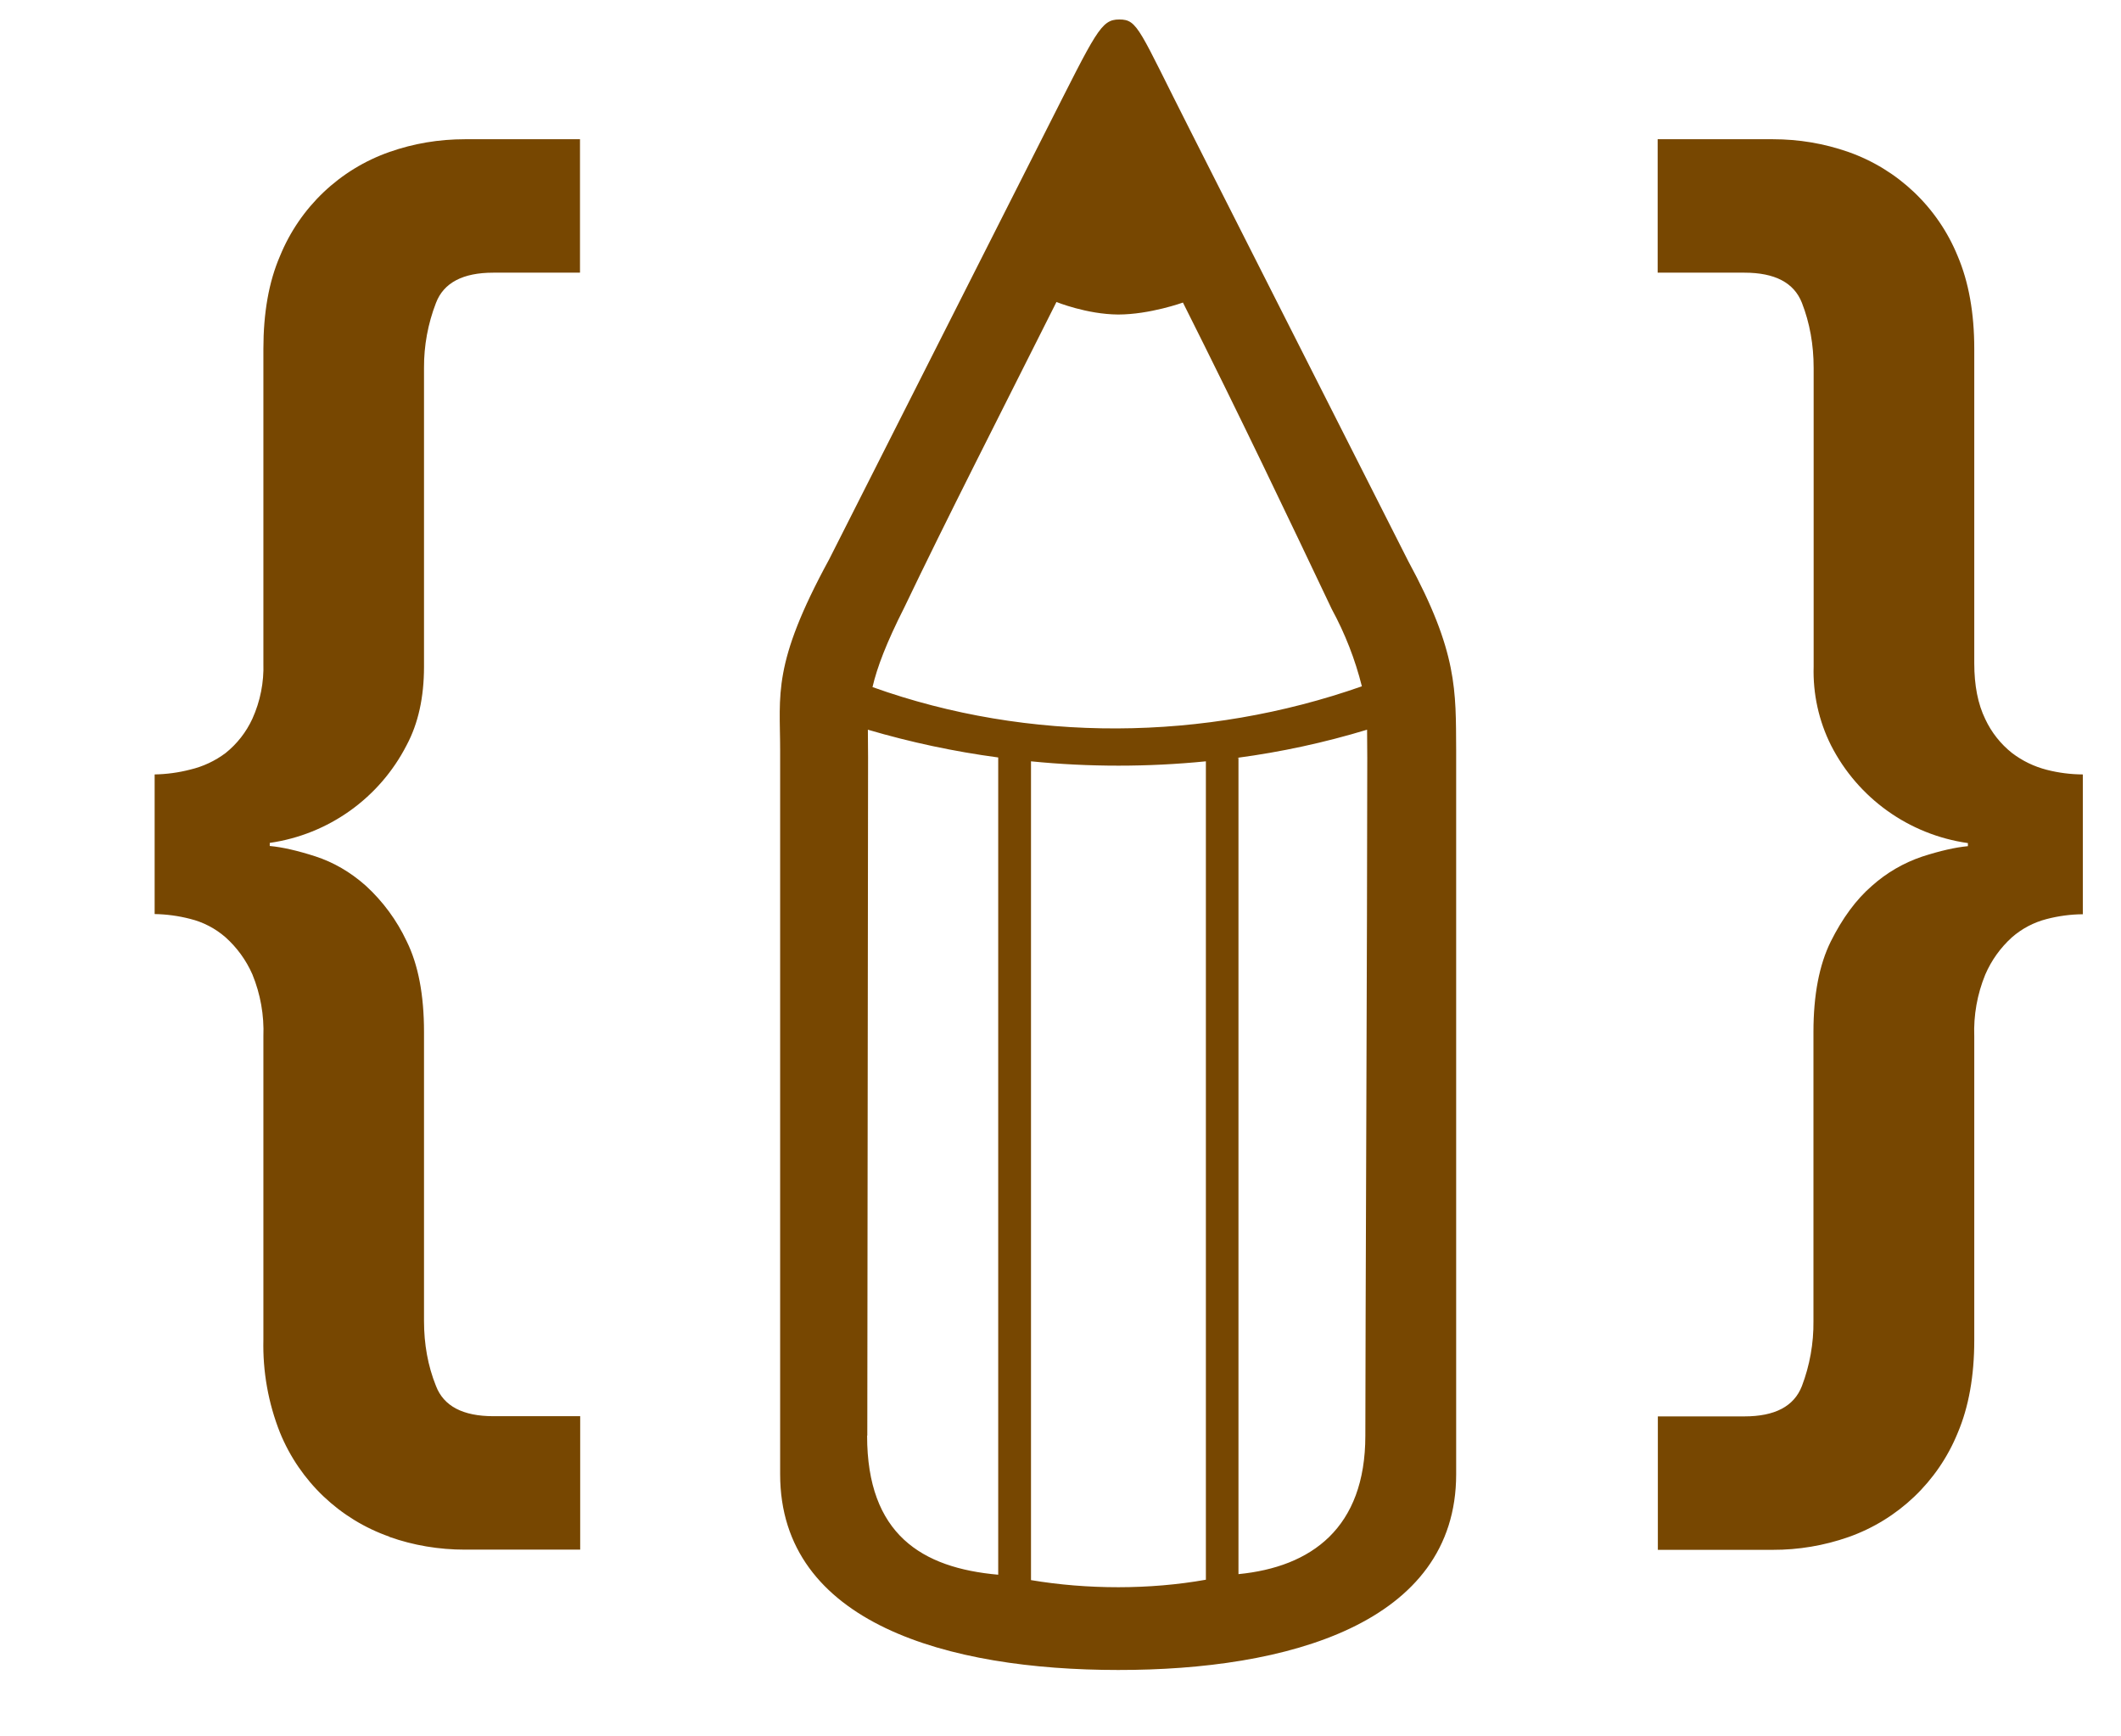
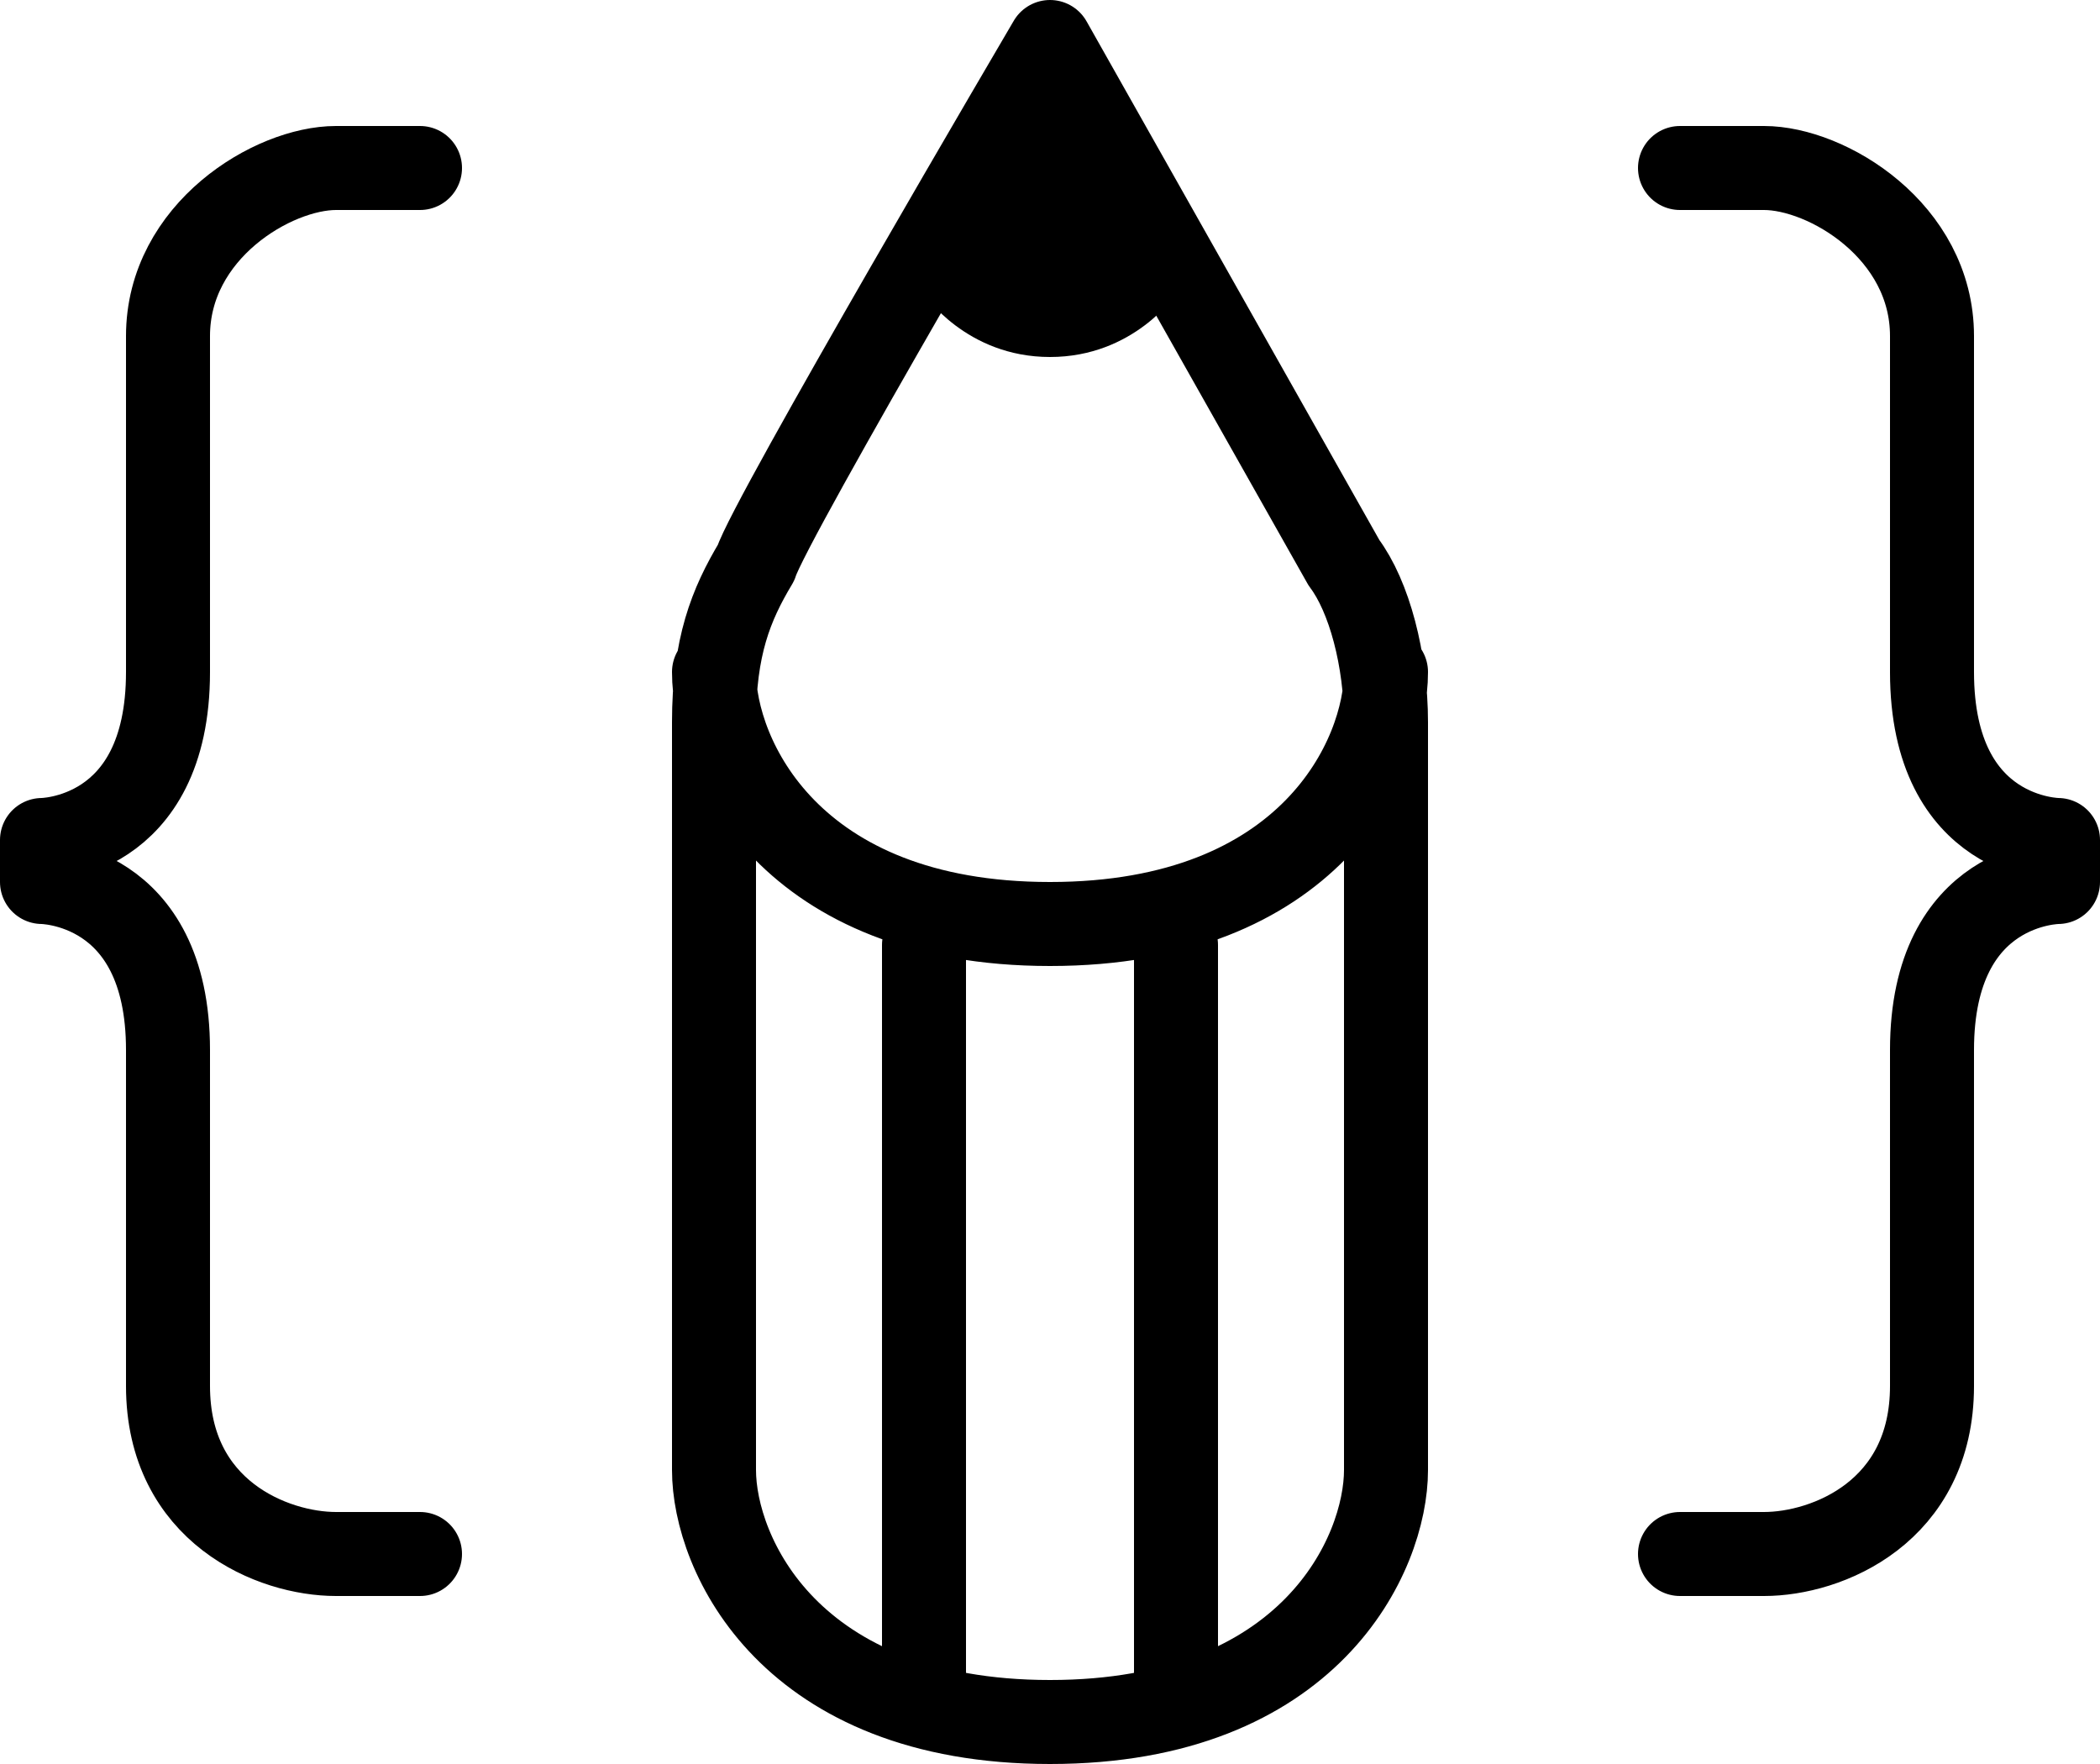
- <svg xmlns="http://www.w3.org/2000/svg" width="11" height="9" viewBox="0 0 11 9">
-   <path d="M2.02 7.969a.954.954 0 0 1-.568-.54 1.228 1.228 0 0 1-.086-.481V5.375a.77.77 0 0 0-.057-.322.561.561 0 0 0-.14-.193.439.439 0 0 0-.183-.095.791.791 0 0 0-.184-.025v-.724a.791.791 0 0 0 .184-.025.494.494 0 0 0 .184-.086.49.49 0 0 0 .139-.178.647.647 0 0 0 .057-.288V1.81c0-.187.028-.348.086-.482a.954.954 0 0 1 .568-.54c.125-.044.256-.066.392-.066h.596v.692h-.45c-.157 0-.257.052-.297.157a.918.918 0 0 0-.062.337v1.549c0 .159-.03.295-.09.407a.949.949 0 0 1-.71.507v.016c.065.006.144.024.237.054.092.03.18.08.261.152a.921.921 0 0 1 .212.288c.06.121.09.278.09.47v1.499c0 .12.02.233.062.337.04.105.14.157.298.157h.45v.692h-.597c-.136 0-.267-.022-.392-.066m5.07-4.186a4.248 4.248 0 0 1-.674.146h.007v4.233c.378-.037.658-.239.658-.718 0-.482.01-2.717.01-3.516l-.001-.145m-.183-.625c-.217-.457-.474-.997-.772-1.59 0 0-.172.062-.336.062-.163-.001-.32-.065-.32-.065-.296.59-.571 1.128-.79 1.586-.092.182-.14.308-.164.411.813.291 1.724.282 2.538-.004a1.702 1.702 0 0 0-.156-.4m-2.41 4.286c0 .512.284.686.68.721V3.928a4.51 4.51 0 0 1-.676-.144l.001.143-.004 3.517m1.756.748V3.948c-.301.03-.606.03-.907 0v4.246c.291.049.616.05.907-.002m-.455.468c-.88 0-1.753-.241-1.753-1.015V3.89c0-.289-.043-.444.254-.989L5.425.677c.261-.515.284-.576.38-.576.097 0 .101.05.37.58l1.128 2.228c.258.475.247.673.249.982v3.754c0 .777-.88 1.016-1.753 1.015m4.815-3.894a.439.439 0 0 0-.18.095.558.558 0 0 0-.138.193.77.77 0 0 0-.057.321V6.95c0 .186-.029.347-.086.481a.955.955 0 0 1-.567.54 1.177 1.177 0 0 1-.392.066h-.596v-.692h.449c.158 0 .257-.052.298-.157a.919.919 0 0 0 .06-.337v-1.5c0-.191.03-.348.09-.469.06-.12.131-.217.213-.288a.75.75 0 0 1 .261-.152c.093-.03.172-.048.237-.054v-.016a.946.946 0 0 1-.71-.507.856.856 0 0 1-.09-.408V1.908c0-.12-.02-.233-.061-.338-.041-.104-.14-.156-.298-.156h-.45V.722h.597c.136 0 .266.022.392.066a.955.955 0 0 1 .567.54c.057.134.086.295.086.481v1.63c0 .116.019.212.057.29a.487.487 0 0 0 .139.176c.054.041.114.07.18.087a.768.768 0 0 0 .187.024v.725a.768.768 0 0 0-.188.025" fill="#774701" fill-rule="evenodd" />
+ <svg xmlns="http://www.w3.org/2000/svg" width="50" height="42" viewBox="0 0 50 42">
+   <g class="superpencil" fill="none" fill-rule="evenodd">
+     <path class="lines" fill="none" stroke="#000" stroke-width="2" stroke-linecap="round" stroke-linejoin="round" d="M25 41c6.2 0 8-4 8-6V17.2c0-1.5-.4-3-1-3.8L25 1s-6.7 11.4-7 12.4c-.6 1-1 2-1 3.8V35c0 2 1.8 6 8 6zm-8-25c0 2 1.8 6 8 6s8-4 8-6M10 4H8C6.5 4 4 5.5 4 8v8c0 4-3 4-3 4v1s3 0 3 4v8c0 3 2.5 4 4 4h2M40 4h2c1.5 0 4 1.5 4 4v8c0 4 3 4 3 4v1s-3 0-3 4v8c0 3-2.5 4-4 4h-2M22 22.5v18-18zm6 0v18-18z" />
+     <path class="tip" fill="#000" d="M25 2l3 5s-1 1.5-3 1.5S22 7 22 7l3-5z" />
+   </g>
</svg>
